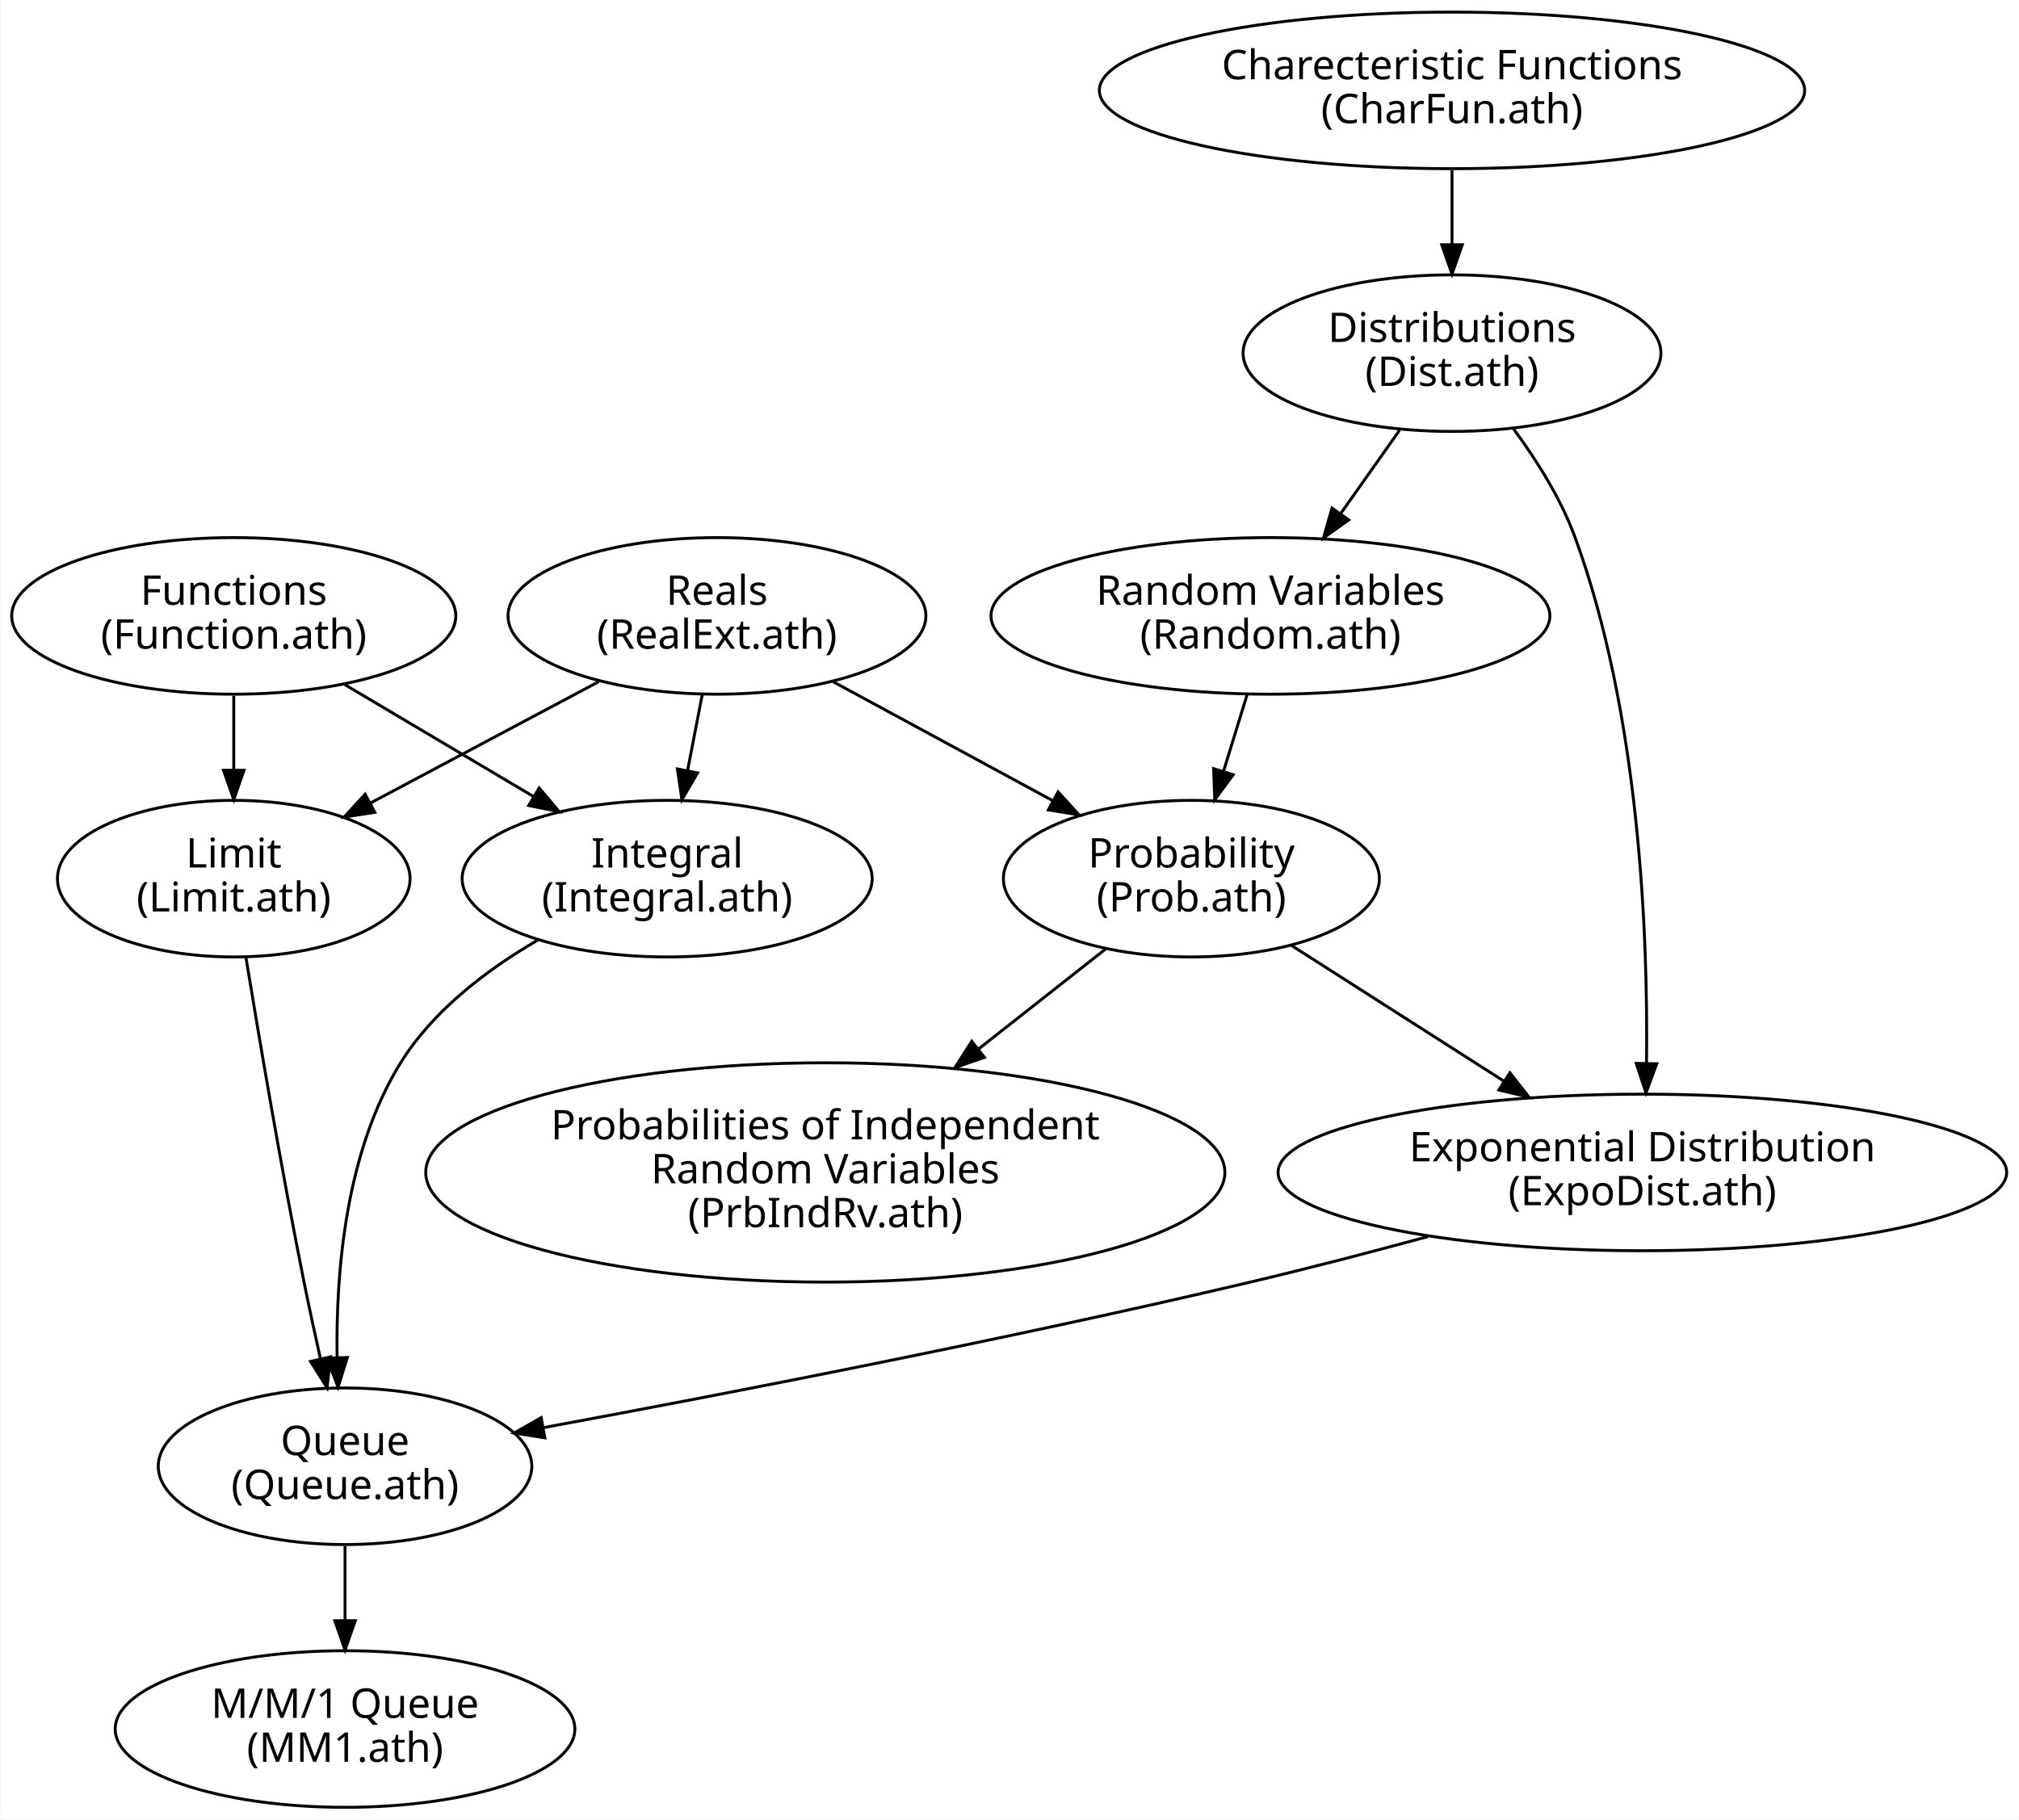
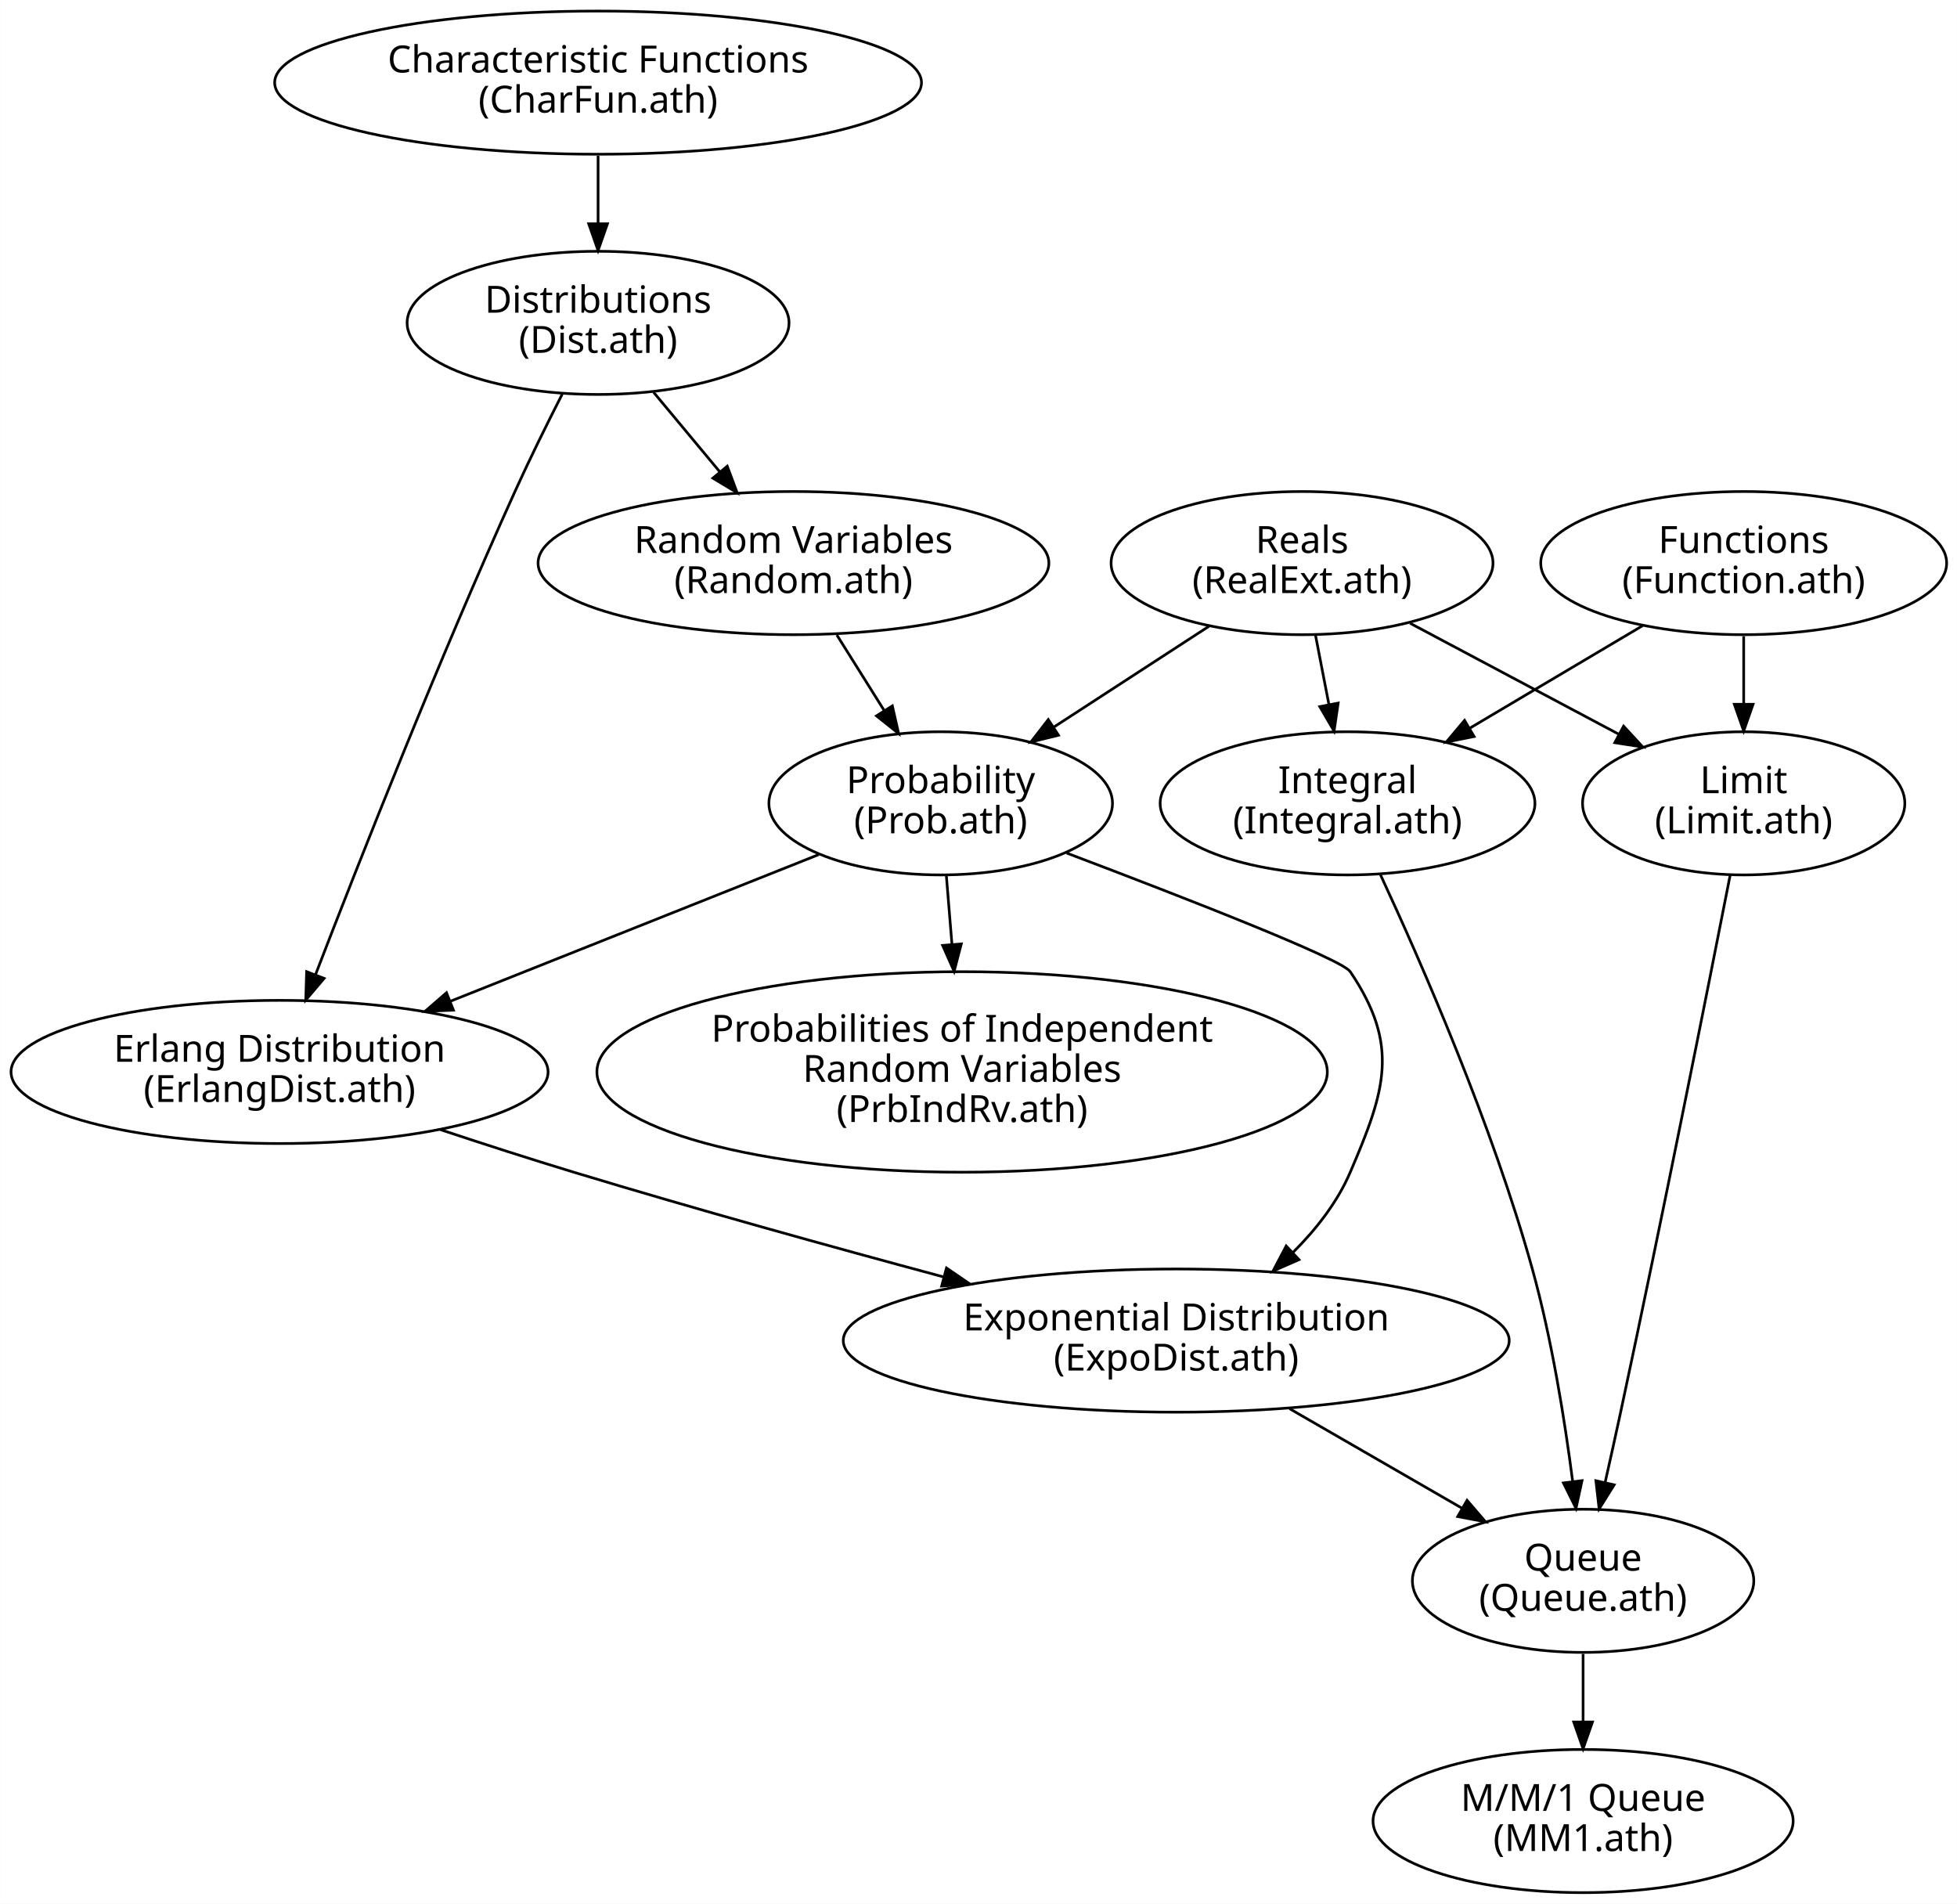
- <svg xmlns="http://www.w3.org/2000/svg" width="689pt" height="621pt" viewBox="0.00 0.00 689.11 621.39">
-   <g id="graph0" class="graph" transform="scale(1 1) rotate(0) translate(4 617.39)">
-     <polygon fill="white" stroke="transparent" points="-4,4 -4,-617.39 685.11,-617.39 685.11,4 -4,4" />
+ <svg xmlns="http://www.w3.org/2000/svg" width="731pt" height="711pt" viewBox="0.00 0.00 731.07 711.13">
+   <g id="graph0" class="graph" transform="scale(1 1) rotate(0) translate(4 707.13)">
+     <polygon fill="white" stroke="transparent" points="-4,4 -4,-707.13 727.07,-707.13 727.07,4 -4,4" />
    <g id="node1" class="node">
-       <ellipse fill="none" stroke="black" cx="491.66" cy="-586.52" rx="120.42" ry="26.74" />
-       <text text-anchor="middle" x="491.66" y="-590.32" font-family="CMU Serif Roman" font-size="14.00">Charecteristic Functions </text>
-       <text text-anchor="middle" x="491.66" y="-575.32" font-family="CMU Serif Roman" font-size="14.00">(CharFun.ath)</text>
+       <ellipse fill="none" stroke="black" cx="219.41" cy="-676.26" rx="120.83" ry="26.74" />
+       <text text-anchor="middle" x="219.41" y="-680.06" font-family="CMU Serif Roman" font-size="14.00">Characteristic Functions </text>
+       <text text-anchor="middle" x="219.41" y="-665.06" font-family="CMU Serif Roman" font-size="14.00">(CharFun.ath)</text>
    </g>
    <g id="node2" class="node">
-       <ellipse fill="none" stroke="black" cx="491.66" cy="-496.78" rx="71.34" ry="26.74" />
-       <text text-anchor="middle" x="491.66" y="-500.58" font-family="CMU Serif Roman" font-size="14.00">Distributions </text>
-       <text text-anchor="middle" x="491.66" y="-485.58" font-family="CMU Serif Roman" font-size="14.00">(Dist.ath)</text>
+       <ellipse fill="none" stroke="black" cx="219.41" cy="-586.52" rx="71.34" ry="26.74" />
+       <text text-anchor="middle" x="219.41" y="-590.32" font-family="CMU Serif Roman" font-size="14.00">Distributions </text>
+       <text text-anchor="middle" x="219.41" y="-575.32" font-family="CMU Serif Roman" font-size="14.00">(Dist.ath)</text>
    </g>
    <g id="edge1" class="edge">
-       <path fill="none" stroke="black" d="M491.66,-559.2C491.66,-551.23 491.66,-542.34 491.66,-533.85" />
-       <polygon fill="black" stroke="black" points="495.16,-533.79 491.66,-523.79 488.16,-533.79 495.16,-533.79" />
+       <path fill="none" stroke="black" d="M219.41,-648.94C219.41,-640.97 219.41,-632.08 219.41,-623.59" />
+       <polygon fill="black" stroke="black" points="222.91,-623.53 219.41,-613.53 215.91,-623.53 222.91,-623.53" />
    </g>
    <g id="node3" class="node">
-       <ellipse fill="none" stroke="black" cx="556.66" cy="-216.96" rx="124.4" ry="26.74" />
-       <text text-anchor="middle" x="556.66" y="-220.76" font-family="CMU Serif Roman" font-size="14.00">Exponential Distribution </text>
-       <text text-anchor="middle" x="556.66" y="-205.76" font-family="CMU Serif Roman" font-size="14.00">(ExpoDist.ath)</text>
+       <ellipse fill="none" stroke="black" cx="100.41" cy="-306.7" rx="100.32" ry="26.74" />
+       <text text-anchor="middle" x="100.41" y="-310.5" font-family="CMU Serif Roman" font-size="14.00">Erlang Distribution </text>
+       <text text-anchor="middle" x="100.41" y="-295.5" font-family="CMU Serif Roman" font-size="14.00">(ErlangDist.ath)</text>
    </g>
    <g id="edge2" class="edge">
-       <path fill="none" stroke="black" d="M512.71,-470.86C520.61,-460.15 528.84,-447.08 533.66,-433.91 555.71,-373.74 558.62,-298.26 558.08,-254.33" />
-       <polygon fill="black" stroke="black" points="561.58,-254.07 557.89,-244.14 554.58,-254.2 561.58,-254.07" />
+       <path fill="none" stroke="black" d="M205.99,-559.85C200.36,-548.81 193.87,-535.69 188.41,-523.65 159.95,-460.88 130.42,-386.1 113.84,-343.03" />
+       <polygon fill="black" stroke="black" points="117.05,-341.65 110.2,-333.57 110.52,-344.16 117.05,-341.65" />
+     </g>
+     <g id="node11" class="node">
+       <ellipse fill="none" stroke="black" cx="292.41" cy="-496.78" rx="95.42" ry="26.74" />
+       <text text-anchor="middle" x="292.41" y="-500.58" font-family="CMU Serif Roman" font-size="14.00">Random Variables </text>
+       <text text-anchor="middle" x="292.41" y="-485.58" font-family="CMU Serif Roman" font-size="14.00">(Random.ath)</text>
+     </g>
+     <g id="edge17" class="edge">
+       <path fill="none" stroke="black" d="M240.13,-560.62C247.85,-551.34 256.73,-540.67 264.96,-530.78" />
+       <polygon fill="black" stroke="black" points="267.67,-532.98 271.38,-523.06 262.29,-528.51 267.67,-532.98" />
+     </g>
+     <g id="node5" class="node">
+       <ellipse fill="none" stroke="black" cx="435.41" cy="-206.35" rx="124.4" ry="26.74" />
+       <text text-anchor="middle" x="435.41" y="-210.15" font-family="CMU Serif Roman" font-size="14.00">Exponential Distribution </text>
+       <text text-anchor="middle" x="435.41" y="-195.15" font-family="CMU Serif Roman" font-size="14.00">(ExpoDist.ath)</text>
+     </g>
+     <g id="edge5" class="edge">
+       <path fill="none" stroke="black" d="M160.46,-285.16C176.62,-279.8 194.14,-274.15 210.41,-269.22 255.72,-255.49 306.56,-241.4 348.43,-230.14" />
+       <polygon fill="black" stroke="black" points="349.57,-233.46 358.32,-227.49 347.76,-226.7 349.57,-233.46" />
+     </g>
+     <g id="node4" class="node">
+       <ellipse fill="none" stroke="black" cx="347.41" cy="-407.04" rx="64.19" ry="26.74" />
+       <text text-anchor="middle" x="347.41" y="-410.84" font-family="CMU Serif Roman" font-size="14.00">Probability </text>
+       <text text-anchor="middle" x="347.41" y="-395.84" font-family="CMU Serif Roman" font-size="14.00">(Prob.ath)</text>
+     </g>
+     <g id="edge3" class="edge">
+       <path fill="none" stroke="black" d="M301.82,-387.89C263.2,-372.51 207.4,-350.3 164.33,-333.15" />
+       <polygon fill="black" stroke="black" points="165.37,-329.79 154.78,-329.35 162.78,-336.3 165.37,-329.79" />
+     </g>
+     <g id="edge4" class="edge">
+       <path fill="none" stroke="black" d="M394.47,-388.47C438.24,-371.91 497.21,-348.92 500.41,-344.17 519.03,-316.55 513.54,-299.84 500.41,-269.22 495.61,-258.03 487.69,-247.91 479,-239.25" />
+       <polygon fill="black" stroke="black" points="481.27,-236.58 471.56,-232.32 476.49,-241.7 481.27,-236.58" />
    </g>
    <g id="node10" class="node">
-       <ellipse fill="none" stroke="black" cx="429.66" cy="-407.04" rx="95.42" ry="26.74" />
-       <text text-anchor="middle" x="429.66" y="-410.84" font-family="CMU Serif Roman" font-size="14.00">Random Variables </text>
-       <text text-anchor="middle" x="429.66" y="-395.84" font-family="CMU Serif Roman" font-size="14.00">(Random.ath)</text>
+       <ellipse fill="none" stroke="black" cx="355.41" cy="-306.7" rx="136.44" ry="37.45" />
+       <text text-anchor="middle" x="355.41" y="-318" font-family="CMU Serif Roman" font-size="14.00">Probabilities of Independent</text>
+       <text text-anchor="middle" x="355.41" y="-303" font-family="CMU Serif Roman" font-size="14.00">Random Variables </text>
+       <text text-anchor="middle" x="355.41" y="-288" font-family="CMU Serif Roman" font-size="14.00">(PrbIndRv.ath)</text>
+     </g>
+     <g id="edge10" class="edge">
+       <path fill="none" stroke="black" d="M349.53,-379.95C350.17,-372.09 350.89,-363.23 351.61,-354.46" />
+       <polygon fill="black" stroke="black" points="355.11,-354.53 352.43,-344.28 348.13,-353.97 355.11,-354.53" />
+     </g>
+     <g id="node12" class="node">
+       <ellipse fill="none" stroke="black" cx="587.41" cy="-116.61" rx="63.78" ry="26.74" />
+       <text text-anchor="middle" x="587.41" y="-120.41" font-family="CMU Serif Roman" font-size="14.00">Queue </text>
+       <text text-anchor="middle" x="587.41" y="-105.41" font-family="CMU Serif Roman" font-size="14.00">(Queue.ath)</text>
+     </g>
+     <g id="edge16" class="edge">
+       <path fill="none" stroke="black" d="M477.75,-180.91C497.8,-169.34 521.76,-155.5 542.17,-143.73" />
+       <polygon fill="black" stroke="black" points="544.06,-146.68 550.97,-138.65 540.56,-140.61 544.06,-146.68" />
+     </g>
+     <g id="node6" class="node">
+       <ellipse fill="none" stroke="black" cx="647.41" cy="-496.78" rx="75.82" ry="26.74" />
+       <text text-anchor="middle" x="647.41" y="-500.58" font-family="CMU Serif Roman" font-size="14.00">Functions </text>
+       <text text-anchor="middle" x="647.41" y="-485.58" font-family="CMU Serif Roman" font-size="14.00">(Function.ath)</text>
+     </g>
+     <g id="node7" class="node">
+       <ellipse fill="none" stroke="black" cx="499.41" cy="-407.04" rx="70.01" ry="26.74" />
+       <text text-anchor="middle" x="499.41" y="-410.84" font-family="CMU Serif Roman" font-size="14.00">Integral </text>
+       <text text-anchor="middle" x="499.41" y="-395.84" font-family="CMU Serif Roman" font-size="14.00">(Integral.ath)</text>
+     </g>
+     <g id="edge6" class="edge">
+       <path fill="none" stroke="black" d="M609.68,-473.42C589.97,-461.73 565.7,-447.35 544.95,-435.04" />
+       <polygon fill="black" stroke="black" points="546.69,-432 536.3,-429.92 543.12,-438.03 546.69,-432" />
+     </g>
+     <g id="node9" class="node">
+       <ellipse fill="none" stroke="black" cx="647.41" cy="-407.04" rx="60.21" ry="26.74" />
+       <text text-anchor="middle" x="647.41" y="-410.84" font-family="CMU Serif Roman" font-size="14.00">Limit </text>
+       <text text-anchor="middle" x="647.41" y="-395.84" font-family="CMU Serif Roman" font-size="14.00">(Limit.ath)</text>
+     </g>
+     <g id="edge8" class="edge">
+       <path fill="none" stroke="black" d="M647.41,-469.46C647.41,-461.49 647.41,-452.6 647.41,-444.11" />
+       <polygon fill="black" stroke="black" points="650.91,-444.05 647.41,-434.05 643.91,-444.05 650.91,-444.05" />
+     </g>
+     <g id="edge14" class="edge">
+       <path fill="none" stroke="black" d="M511.74,-380.3C527.18,-347.06 553.43,-287.07 568.41,-233.22 575.69,-207.05 580.55,-176.72 583.52,-153.7" />
+       <polygon fill="black" stroke="black" points="587.01,-154.03 584.76,-143.67 580.06,-153.17 587.01,-154.03" />
+     </g>
+     <g id="node8" class="node">
+       <ellipse fill="none" stroke="black" cx="482.41" cy="-496.78" rx="71.34" ry="26.74" />
+       <text text-anchor="middle" x="482.41" y="-500.58" font-family="CMU Serif Roman" font-size="14.00">Reals </text>
+       <text text-anchor="middle" x="482.41" y="-485.58" font-family="CMU Serif Roman" font-size="14.00">(RealExt.ath)</text>
+     </g>
+     <g id="edge12" class="edge">
+       <path fill="none" stroke="black" d="M447.64,-473.19C429.97,-461.7 408.35,-447.65 389.72,-435.55" />
+       <polygon fill="black" stroke="black" points="391.42,-432.47 381.12,-429.96 387.6,-438.34 391.42,-432.47" />
+     </g>
+     <g id="edge7" class="edge">
+       <path fill="none" stroke="black" d="M487.42,-469.93C488.99,-461.8 490.77,-452.66 492.45,-443.95" />
+       <polygon fill="black" stroke="black" points="495.91,-444.5 494.38,-434.01 489.04,-443.16 495.91,-444.5" />
+     </g>
+     <g id="edge9" class="edge">
+       <path fill="none" stroke="black" d="M522.77,-474.32C546.29,-461.81 576.05,-445.99 600.6,-432.94" />
+       <polygon fill="black" stroke="black" points="602.54,-435.87 609.72,-428.08 599.25,-429.69 602.54,-435.87" />
    </g>
    <g id="edge15" class="edge">
-       <path fill="none" stroke="black" d="M473.73,-470.41C467.48,-461.57 460.38,-451.51 453.72,-442.09" />
-       <polygon fill="black" stroke="black" points="456.4,-439.82 447.77,-433.67 450.68,-443.86 456.4,-439.82" />
+       <path fill="none" stroke="black" d="M642.35,-380.18C634.07,-338.07 616.99,-252.08 601.41,-179.48 599.6,-171.06 597.59,-162.01 595.67,-153.5" />
+       <polygon fill="black" stroke="black" points="599.02,-152.45 593.4,-143.47 592.2,-154 599.02,-152.45" />
    </g>
-     <g id="node11" class="node">
-       <ellipse fill="none" stroke="black" cx="113.66" cy="-116.61" rx="63.78" ry="26.74" />
-       <text text-anchor="middle" x="113.66" y="-120.41" font-family="CMU Serif Roman" font-size="14.00">Queue </text>
-       <text text-anchor="middle" x="113.66" y="-105.41" font-family="CMU Serif Roman" font-size="14.00">(Queue.ath)</text>
+     <g id="edge11" class="edge">
+       <path fill="none" stroke="black" d="M308.61,-469.93C314.14,-461.12 320.4,-451.14 326.25,-441.8" />
+       <polygon fill="black" stroke="black" points="329.35,-443.44 331.7,-433.11 323.42,-439.72 329.35,-443.44" />
    </g>
-     <g id="edge14" class="edge">
-       <path fill="none" stroke="black" d="M483.52,-195.08C463.83,-189.72 442.49,-184.16 422.66,-179.48 340.19,-160.02 244.41,-141.46 181.61,-129.84" />
-       <polygon fill="black" stroke="black" points="181.9,-126.33 171.43,-127.96 180.63,-133.22 181.9,-126.33" />
-     </g>
-     <g id="node4" class="node">
-       <ellipse fill="none" stroke="black" cx="402.66" cy="-317.3" rx="64.19" ry="26.74" />
-       <text text-anchor="middle" x="402.66" y="-321.1" font-family="CMU Serif Roman" font-size="14.00">Probability </text>
-       <text text-anchor="middle" x="402.66" y="-306.1" font-family="CMU Serif Roman" font-size="14.00">(Prob.ath)</text>
-     </g>
-     <g id="edge3" class="edge">
-       <path fill="none" stroke="black" d="M436.84,-294.48C458.13,-280.88 485.83,-263.19 509.23,-248.24" />
-       <polygon fill="black" stroke="black" points="511.43,-251 517.97,-242.66 507.66,-245.1 511.43,-251" />
-     </g>
-     <g id="node9" class="node">
-       <ellipse fill="none" stroke="black" cx="277.66" cy="-216.96" rx="136.44" ry="37.45" />
-       <text text-anchor="middle" x="277.66" y="-228.26" font-family="CMU Serif Roman" font-size="14.00">Probabilities of Independent</text>
-       <text text-anchor="middle" x="277.66" y="-213.26" font-family="CMU Serif Roman" font-size="14.00">Random Variables </text>
-       <text text-anchor="middle" x="277.66" y="-198.26" font-family="CMU Serif Roman" font-size="14.00">(PrbIndRv.ath)</text>
-     </g>
-     <g id="edge8" class="edge">
-       <path fill="none" stroke="black" d="M373.35,-293.25C360.45,-283.09 344.88,-270.84 330.08,-259.2" />
-       <polygon fill="black" stroke="black" points="331.99,-256.25 321.96,-252.81 327.66,-261.75 331.99,-256.25" />
-     </g>
-     <g id="node5" class="node">
-       <ellipse fill="none" stroke="black" cx="75.66" cy="-407.04" rx="75.82" ry="26.74" />
-       <text text-anchor="middle" x="75.66" y="-410.84" font-family="CMU Serif Roman" font-size="14.00">Functions </text>
-       <text text-anchor="middle" x="75.66" y="-395.84" font-family="CMU Serif Roman" font-size="14.00">(Function.ath)</text>
-     </g>
-     <g id="node6" class="node">
-       <ellipse fill="none" stroke="black" cx="223.66" cy="-317.3" rx="70.01" ry="26.74" />
-       <text text-anchor="middle" x="223.66" y="-321.1" font-family="CMU Serif Roman" font-size="14.00">Integral </text>
-       <text text-anchor="middle" x="223.66" y="-306.1" font-family="CMU Serif Roman" font-size="14.00">(Integral.ath)</text>
-     </g>
-     <g id="edge4" class="edge">
-       <path fill="none" stroke="black" d="M113.39,-383.68C133.1,-371.99 157.37,-357.6 178.11,-345.3" />
-       <polygon fill="black" stroke="black" points="179.95,-348.29 186.77,-340.18 176.38,-342.26 179.95,-348.29" />
-     </g>
-     <g id="node8" class="node">
-       <ellipse fill="none" stroke="black" cx="75.66" cy="-317.3" rx="60.21" ry="26.74" />
-       <text text-anchor="middle" x="75.66" y="-321.1" font-family="CMU Serif Roman" font-size="14.00">Limit </text>
-       <text text-anchor="middle" x="75.66" y="-306.1" font-family="CMU Serif Roman" font-size="14.00">(Limit.ath)</text>
-     </g>
-     <g id="edge6" class="edge">
-       <path fill="none" stroke="black" d="M75.66,-379.72C75.66,-371.75 75.66,-362.86 75.66,-354.37" />
-       <polygon fill="black" stroke="black" points="79.16,-354.31 75.66,-344.31 72.16,-354.31 79.16,-354.31" />
-     </g>
-     <g id="edge12" class="edge">
-       <path fill="none" stroke="black" d="M179.45,-296.3C162.11,-286.22 143.75,-272.28 132.66,-254.43 113.9,-224.22 110.49,-183.1 110.95,-153.85" />
-       <polygon fill="black" stroke="black" points="114.46,-153.76 111.28,-143.65 107.46,-153.53 114.46,-153.76" />
-     </g>
-     <g id="node7" class="node">
-       <ellipse fill="none" stroke="black" cx="240.66" cy="-407.04" rx="71.34" ry="26.74" />
-       <text text-anchor="middle" x="240.66" y="-410.84" font-family="CMU Serif Roman" font-size="14.00">Reals </text>
-       <text text-anchor="middle" x="240.66" y="-395.84" font-family="CMU Serif Roman" font-size="14.00">(RealExt.ath)</text>
-     </g>
-     <g id="edge10" class="edge">
-       <path fill="none" stroke="black" d="M280.29,-384.58C302.97,-372.3 331.55,-356.82 355.39,-343.9" />
-       <polygon fill="black" stroke="black" points="357.15,-346.93 364.28,-339.09 353.82,-340.78 357.15,-346.93" />
-     </g>
-     <g id="edge5" class="edge">
-       <path fill="none" stroke="black" d="M235.65,-380.19C234.07,-372.05 232.3,-362.92 230.62,-354.21" />
-       <polygon fill="black" stroke="black" points="234.03,-353.42 228.69,-344.27 227.16,-354.76 234.03,-353.42" />
-     </g>
-     <g id="edge7" class="edge">
-       <path fill="none" stroke="black" d="M200.3,-384.58C176.78,-372.07 147.02,-356.25 122.47,-343.2" />
-       <polygon fill="black" stroke="black" points="123.82,-339.95 113.35,-338.34 120.53,-346.13 123.82,-339.95" />
+     <g id="node13" class="node">
+       <ellipse fill="none" stroke="black" cx="587.41" cy="-26.87" rx="78.48" ry="26.74" />
+       <text text-anchor="middle" x="587.41" y="-30.67" font-family="CMU Serif Roman" font-size="14.00">M/M/1 Queue </text>
+       <text text-anchor="middle" x="587.41" y="-15.67" font-family="CMU Serif Roman" font-size="14.00">(MM1.ath)</text>
    </g>
    <g id="edge13" class="edge">
-       <path fill="none" stroke="black" d="M79.84,-290.26C84.36,-262.68 91.95,-217.9 99.66,-179.48 101.36,-171.04 103.32,-161.98 105.23,-153.47" />
-       <polygon fill="black" stroke="black" points="108.71,-153.97 107.52,-143.44 101.89,-152.41 108.71,-153.97" />
-     </g>
-     <g id="edge9" class="edge">
-       <path fill="none" stroke="black" d="M421.71,-380.19C419.17,-371.97 416.33,-362.72 413.62,-353.92" />
-       <polygon fill="black" stroke="black" points="416.94,-352.8 410.65,-344.27 410.25,-354.86 416.94,-352.8" />
-     </g>
-     <g id="node12" class="node">
-       <ellipse fill="none" stroke="black" cx="113.66" cy="-26.87" rx="78.48" ry="26.74" />
-       <text text-anchor="middle" x="113.66" y="-30.67" font-family="CMU Serif Roman" font-size="14.00">M/M/1 Queue </text>
-       <text text-anchor="middle" x="113.66" y="-15.67" font-family="CMU Serif Roman" font-size="14.00">(MM1.ath)</text>
-     </g>
-     <g id="edge11" class="edge">
-       <path fill="none" stroke="black" d="M113.66,-89.29C113.66,-81.32 113.66,-72.43 113.66,-63.94" />
-       <polygon fill="black" stroke="black" points="117.16,-63.87 113.66,-53.87 110.16,-63.87 117.16,-63.87" />
+       <path fill="none" stroke="black" d="M587.41,-89.29C587.41,-81.32 587.41,-72.43 587.41,-63.94" />
+       <polygon fill="black" stroke="black" points="590.91,-63.87 587.41,-53.87 583.91,-63.87 590.91,-63.87" />
    </g>
  </g>
</svg>
